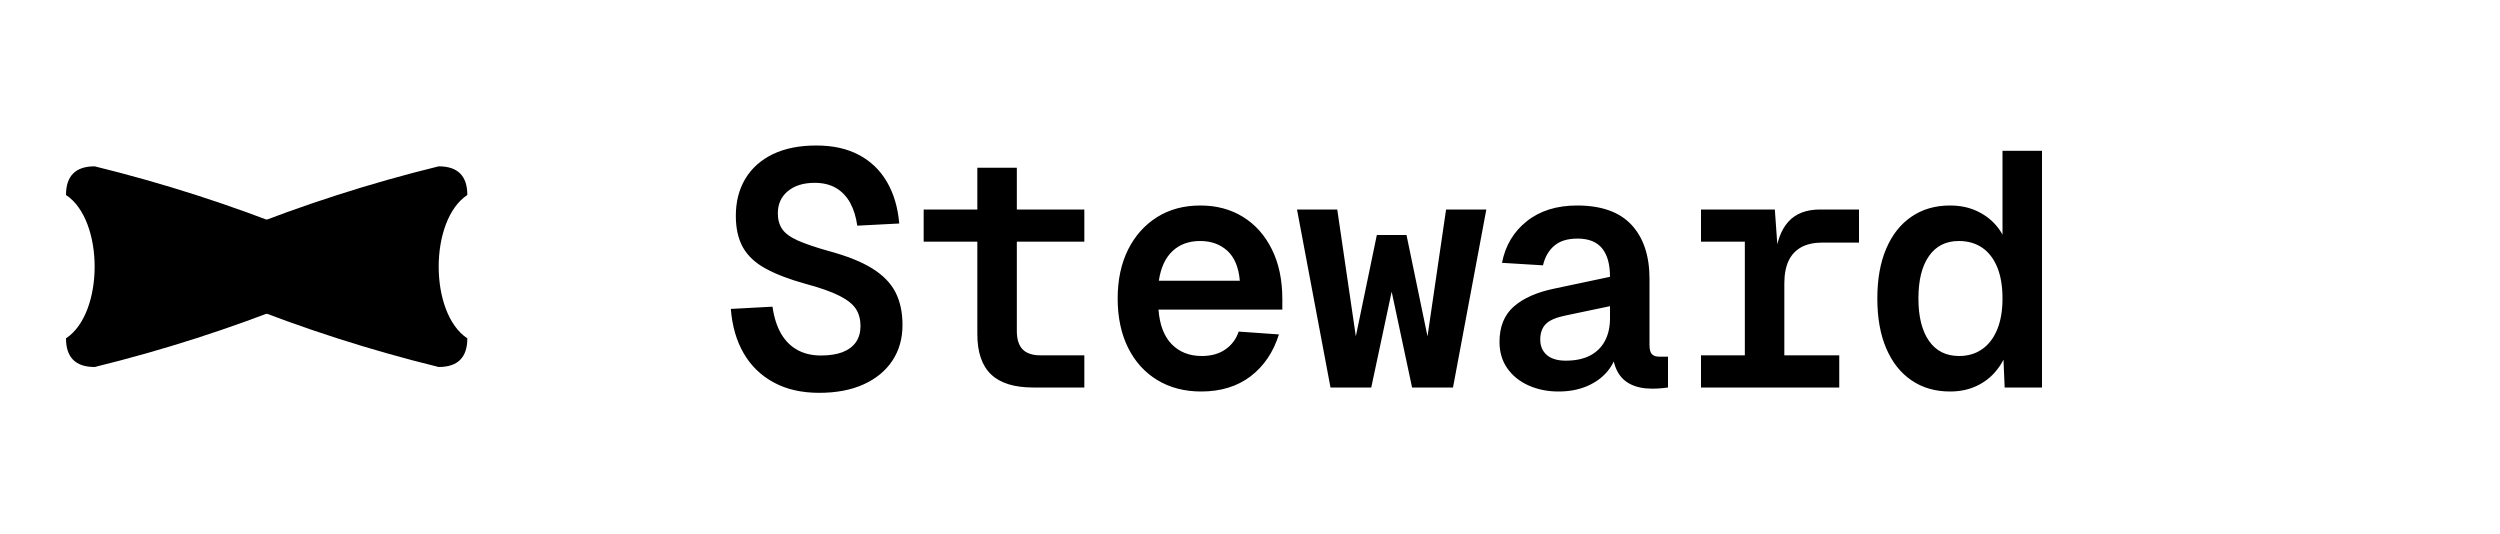
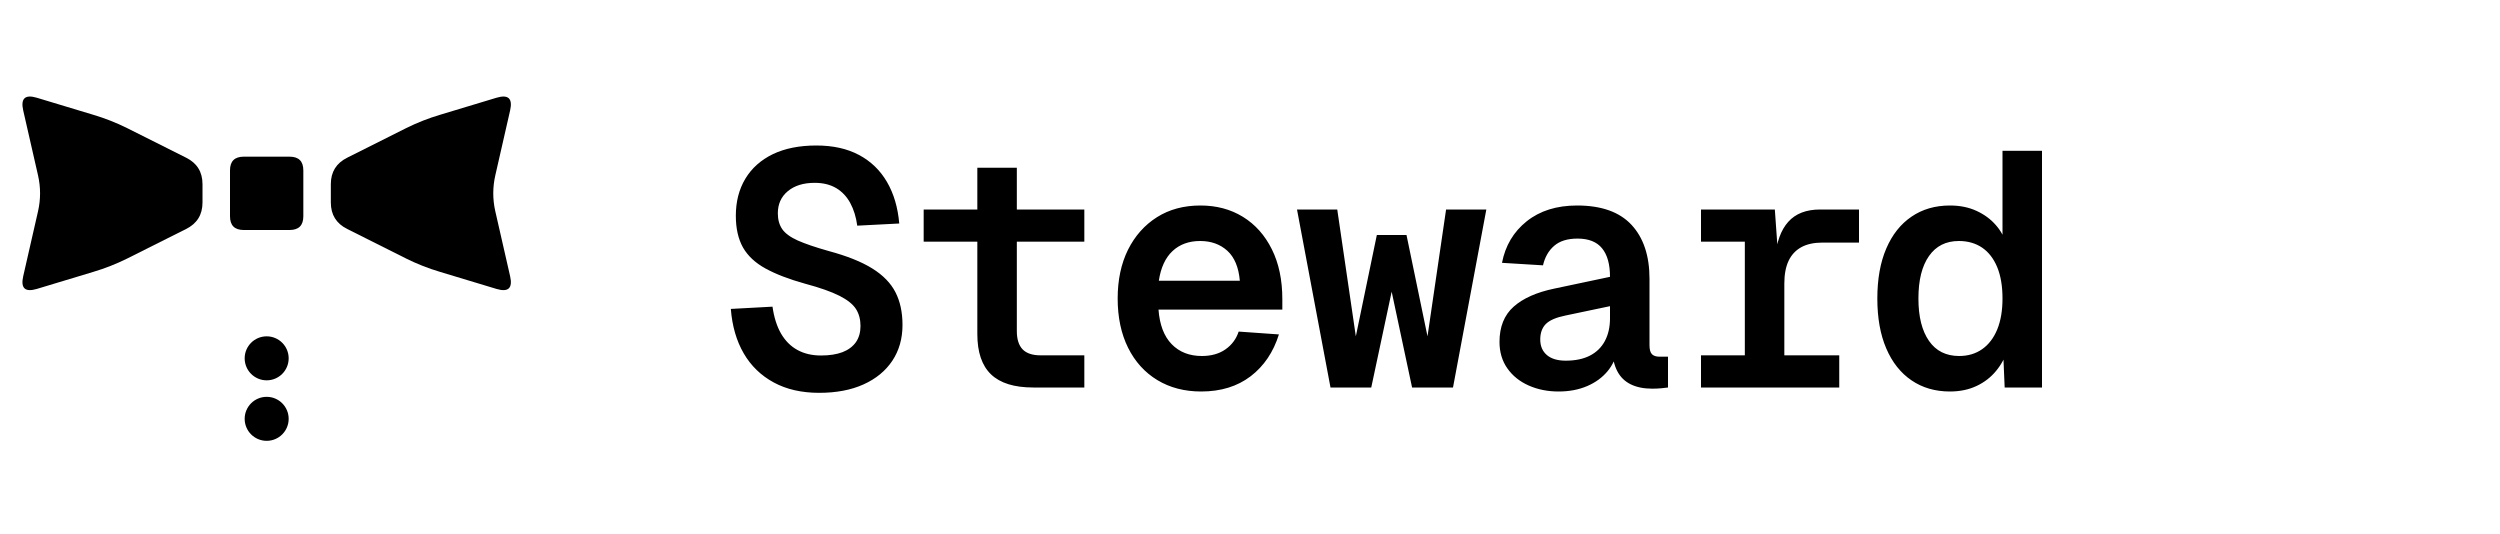
<svg xmlns="http://www.w3.org/2000/svg" width="300" height="64" viewBox="0 0 300 64">
-   <g transform="translate(32 32) scale(0.86) translate(-32 -32)">
-     <path fill="#000000" d="M 36 27 Q 22.34 21.52 8 18 Q 4 18 4 22 C 9.33 25.5 9.33 38.5 4 42 Q 4 46 8 46 Q 22.34 42.48 36 37 Z" />
-     <path fill="#000000" d="M 28 27 Q 41.66 21.52 56 18 Q 60 18 60 22 C 54.67 25.5 54.67 38.5 60 42 Q 60 46 56 46 Q 41.66 42.48 28 37 Z" />
+   <g transform="translate(-3.2 -12) scale(1.1)">
+     <path fill="#000000" d="M 5.44 22.95 Q 5 21 6.92 21.57L 13.08 23.43 Q 15 24 16.79 24.89L 23.21 28.11 Q 25 29 25 31L 25 33 Q 25 35 23.21 35.89L 16.79 39.11 Q 15 40 13.08 40.57L 6.92 42.43 Q 5 43 5.44 41.05L 7.06 33.95 Q 7.5 32 7.06 30.05 Z" />
+     <path fill="#000000" d="M 58.56 22.95 Q 59 21 57.08 21.57L 50.92 23.43 Q 49 24 47.21 24.89L 40.79 28.11 Q 39 29 39 31L 39 33 Q 39 35 40.79 35.89L 47.21 39.11 Q 49 40 50.92 40.57L 57.08 42.43 Q 59 43 58.56 41.05L 56.94 33.95 Q 56.5 32 56.94 30.05 Z" />
+     <path fill="#000000" d="M 28 29.5 Q 28 28 29.5 28L 34.5 28 Q 36 28 36 29.5L 36 34.5 Q 36 36 34.5 36L 29.5 36 Q 28 36 28 34.5 Z" />
+     <circle fill="#000000" cx="32" cy="50" r="2.4" />
+     <circle fill="#000000" cx="32" cy="56.6" r="2.4" />
  </g>
  <path d="M98.30 47.14Q95.15 47.14 92.86 45.90Q90.56 44.66 89.25 42.41Q87.94 40.16 87.70 37.07L92.70 36.80Q92.97 38.72 93.73 40.04Q94.50 41.35 95.70 42.00Q96.90 42.66 98.52 42.66Q100.04 42.66 101.10 42.26Q102.15 41.85 102.71 41.06Q103.26 40.26 103.26 39.12Q103.26 37.93 102.71 37.07Q102.15 36.21 100.72 35.49Q99.28 34.76 96.60 34.04Q93.72 33.24 91.88 32.23Q90.03 31.22 89.16 29.70Q88.30 28.17 88.30 25.89Q88.30 23.35 89.44 21.45Q90.58 19.55 92.74 18.50Q94.91 17.46 97.96 17.46Q100.96 17.46 103.09 18.60Q105.22 19.74 106.44 21.84Q107.66 23.93 107.91 26.82L102.87 27.08Q102.66 25.52 102.03 24.36Q101.40 23.20 100.34 22.57Q99.27 21.94 97.77 21.94Q95.74 21.94 94.54 22.94Q93.34 23.93 93.34 25.60Q93.34 26.73 93.87 27.50Q94.40 28.26 95.73 28.86Q97.06 29.45 99.43 30.12Q102.74 31.01 104.68 32.22Q106.62 33.43 107.46 35.08Q108.30 36.72 108.30 39.00Q108.30 41.45 107.08 43.29Q105.86 45.12 103.62 46.13Q101.38 47.14 98.30 47.14Z M123.99 46.50Q120.56 46.50 118.92 44.92Q117.28 43.35 117.28 40.08V20.13H122.02V39.73Q122.02 41.21 122.72 41.93Q123.42 42.64 124.86 42.64H130.12V46.50ZM110.84 29.00V25.14H130.12V29.00Z M144.14 46.98Q141.14 46.98 138.88 45.61Q136.62 44.24 135.37 41.73Q134.12 39.21 134.12 35.82Q134.12 32.48 135.36 29.97Q136.61 27.47 138.84 26.06Q141.06 24.66 144.05 24.66Q146.94 24.66 149.15 26.02Q151.37 27.39 152.62 29.91Q153.88 32.43 153.88 35.91V37.15H139.02Q139.22 39.88 140.60 41.30Q141.98 42.72 144.22 42.72Q145.92 42.72 147.06 41.92Q148.20 41.12 148.64 39.79L153.47 40.13Q152.47 43.32 150.08 45.15Q147.68 46.98 144.14 46.98ZM139.06 33.69H148.78Q148.57 31.27 147.28 30.09Q145.99 28.92 144.02 28.92Q141.99 28.92 140.70 30.13Q139.41 31.34 139.06 33.69Z M159.66 46.50 155.64 25.14H160.47L162.70 40.36L165.22 28.20H168.78L171.30 40.36L173.53 25.14H178.36L174.36 46.50H169.45L167.00 35.00L164.55 46.50Z M187.04 46.98Q185.06 46.98 183.44 46.26Q181.82 45.54 180.88 44.20Q179.94 42.86 179.94 41.03Q179.94 38.31 181.64 36.80Q183.34 35.29 186.53 34.63L193.20 33.22Q193.20 30.96 192.25 29.80Q191.30 28.63 189.31 28.63Q187.50 28.63 186.50 29.50Q185.50 30.36 185.16 31.84L180.24 31.54Q180.84 28.44 183.21 26.55Q185.58 24.66 189.25 24.66Q193.62 24.66 195.78 26.98Q197.94 29.31 197.94 33.46V41.43Q197.94 42.21 198.24 42.51Q198.54 42.80 199.12 42.80H200.16V46.50Q199.92 46.54 199.38 46.59Q198.83 46.64 198.27 46.64Q196.75 46.64 195.69 46.12Q194.63 45.60 194.08 44.55Q193.53 43.50 193.47 41.96H194.08Q193.86 43.38 192.92 44.53Q191.97 45.68 190.46 46.33Q188.94 46.98 187.04 46.98ZM187.89 43.28Q189.62 43.28 190.80 42.67Q191.98 42.06 192.59 40.91Q193.20 39.76 193.20 38.20V36.74L187.87 37.86Q186.18 38.20 185.50 38.88Q184.83 39.56 184.83 40.74Q184.83 41.93 185.63 42.61Q186.42 43.28 187.89 43.28Z M204.12 46.50V42.64H211.47L209.38 44.71V26.91L211.47 29.00H204.12V25.14H212.98L213.42 31.33L213.00 31.00Q213.27 28.09 214.59 26.62Q215.91 25.14 218.42 25.14H223.08V29.11H218.70Q217.17 29.11 216.16 29.66Q215.14 30.22 214.63 31.30Q214.12 32.39 214.12 34.02V44.71L212.06 42.64H220.71V46.50Z M233.99 46.98Q231.34 46.98 229.38 45.64Q227.42 44.31 226.35 41.81Q225.28 39.32 225.28 35.82Q225.28 32.32 226.35 29.83Q227.42 27.33 229.38 26.00Q231.34 24.66 233.99 24.66Q235.78 24.66 237.17 25.30Q238.57 25.94 239.49 27.00Q240.42 28.05 240.74 29.32L240.30 30.21V18.10H245.04V46.50H240.56L240.33 41.11L240.91 41.92Q240.48 43.37 239.52 44.52Q238.57 45.67 237.18 46.32Q235.78 46.98 233.99 46.98ZM235.10 42.72Q236.69 42.72 237.86 41.90Q239.03 41.08 239.67 39.53Q240.30 37.98 240.30 35.82Q240.30 33.61 239.67 32.07Q239.03 30.52 237.86 29.72Q236.68 28.92 235.06 28.92Q232.74 28.92 231.48 30.72Q230.21 32.52 230.21 35.82Q230.21 39.09 231.48 40.91Q232.74 42.72 235.10 42.72Z" fill="#000000" />
</svg>
